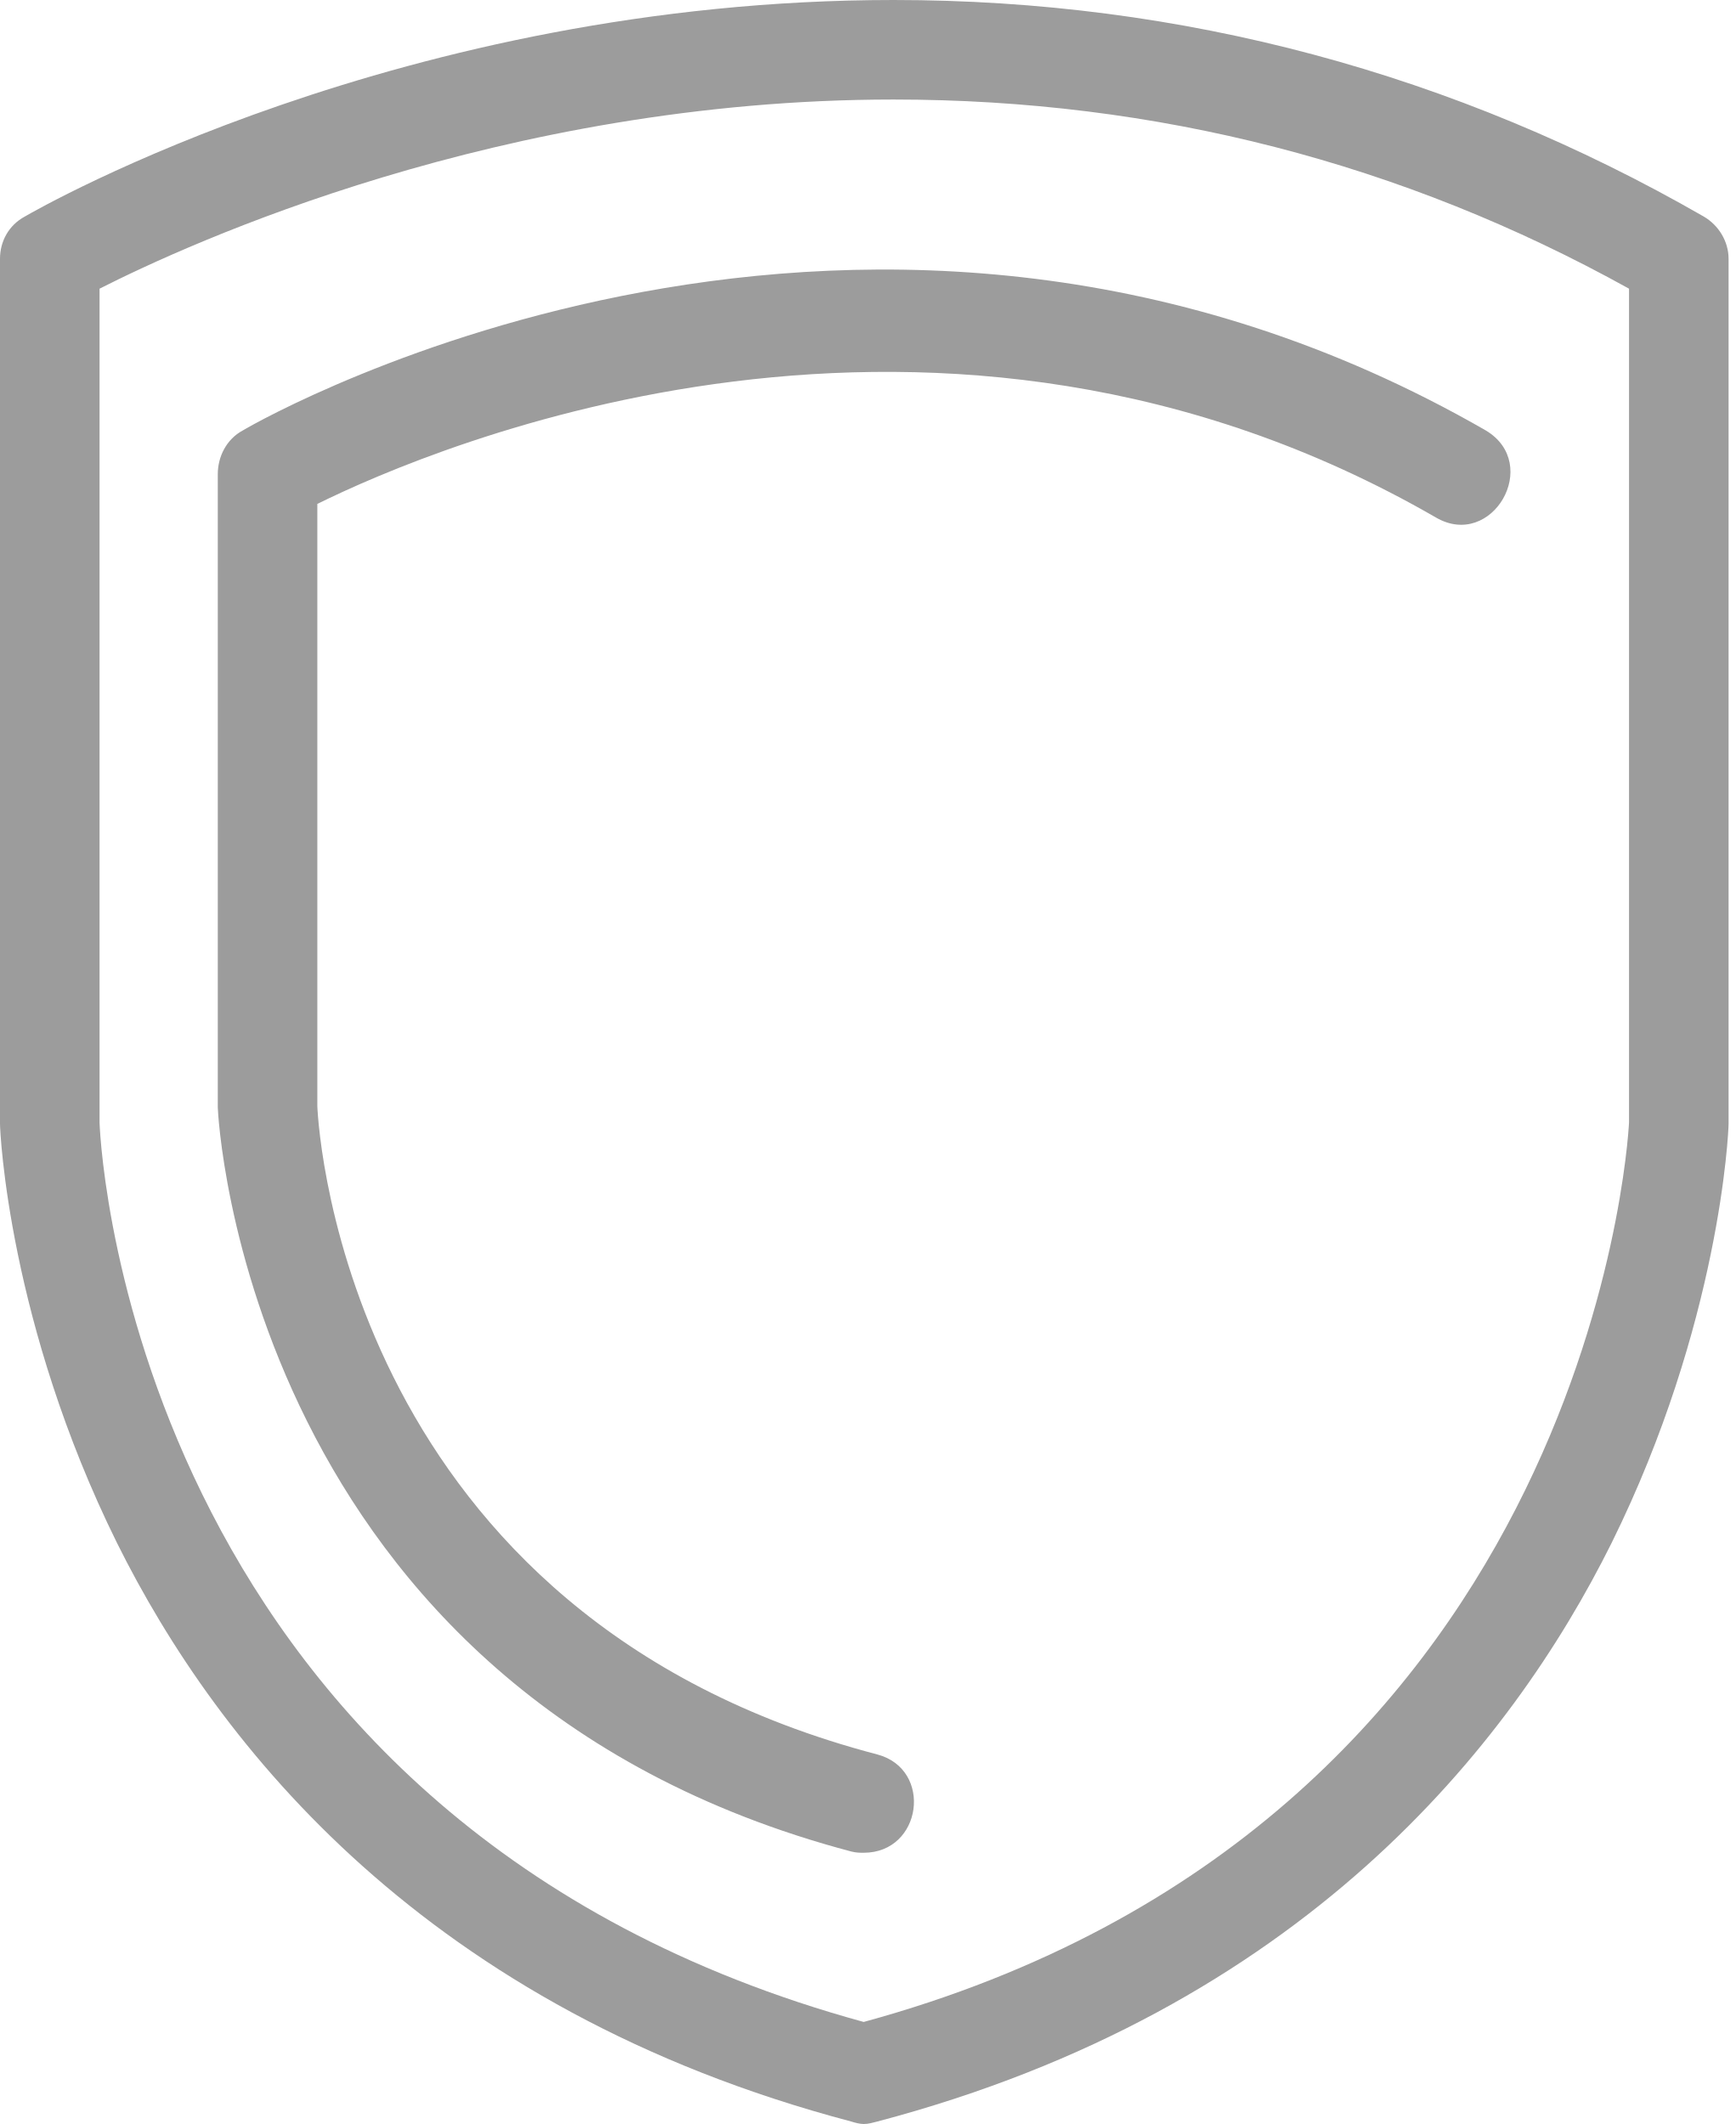
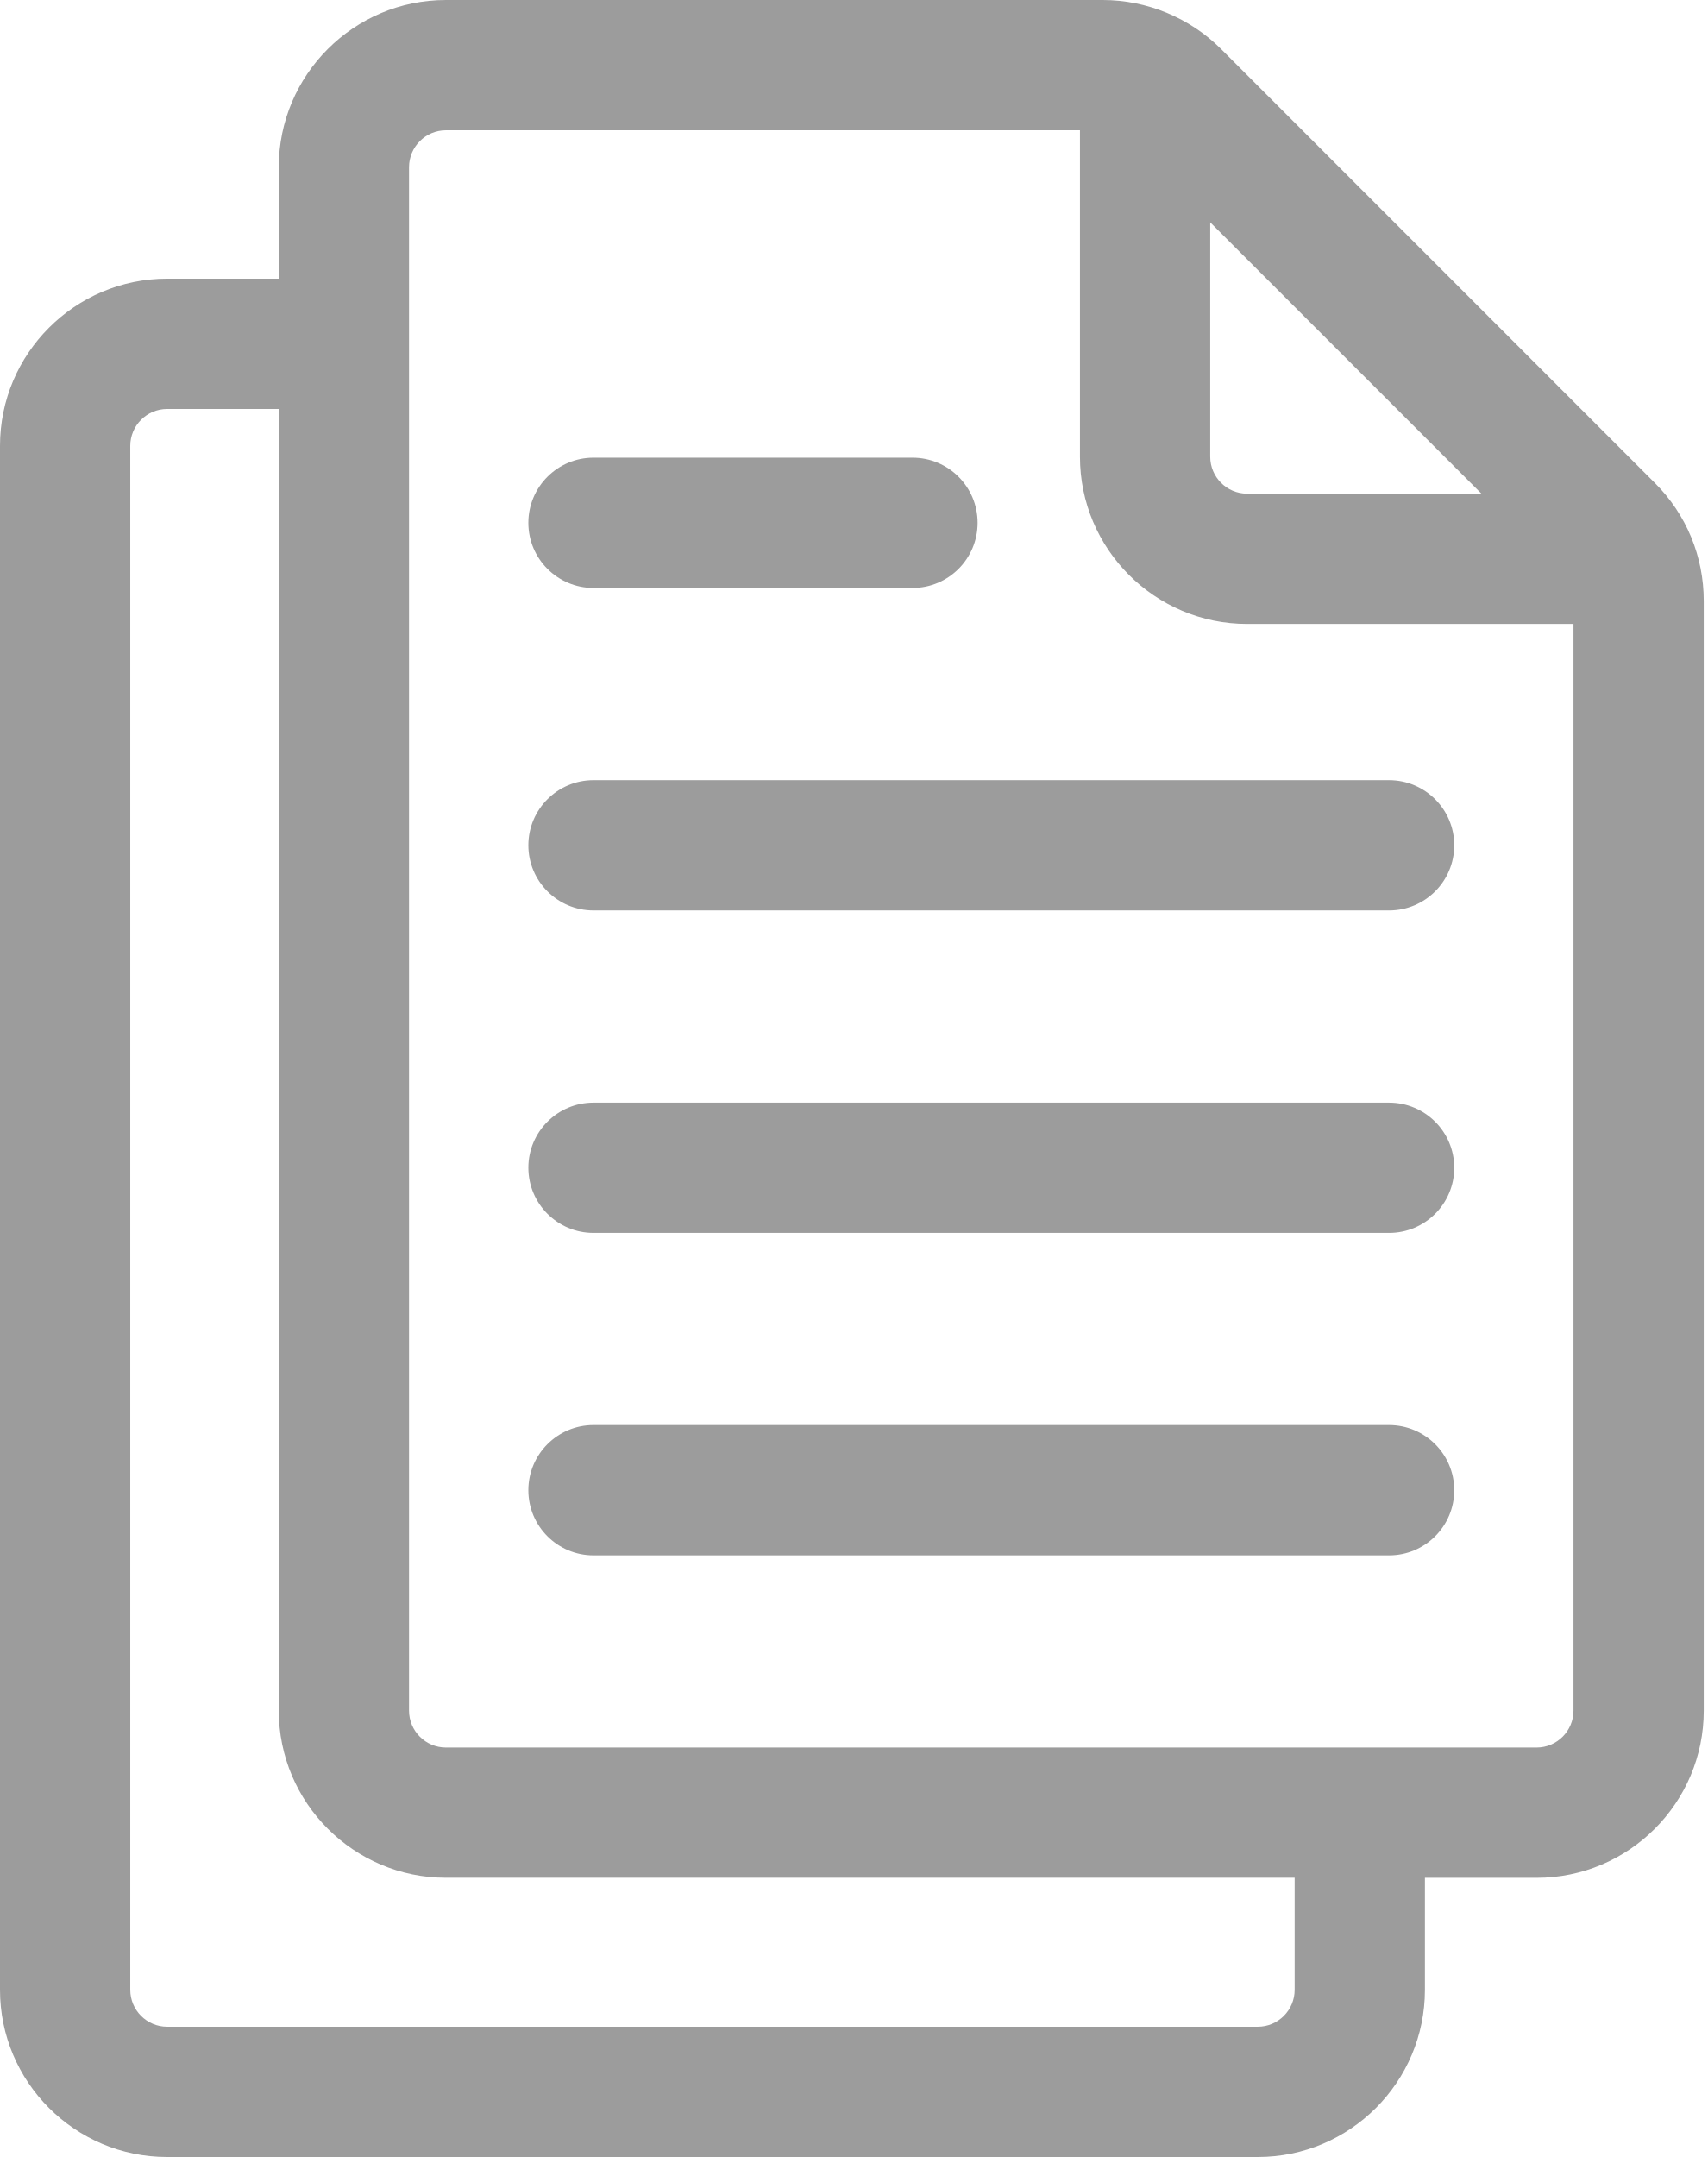
- <svg xmlns="http://www.w3.org/2000/svg" width="58" height="71" viewBox="0 0 58 71" fill="none">
-   <path fill-rule="evenodd" clip-rule="evenodd" d="M28.866 61.933C28.741 61.933 28.616 61.933 28.45 61.891C8.194 56.526 7.279 37.226 7.279 37.018V15.847C7.279 15.265 7.57 14.682 8.111 14.391C8.943 13.892 29.074 2.537 49.663 14.391C51.534 15.514 49.87 18.384 47.999 17.303C31.361 7.695 14.475 14.932 10.606 16.845V36.977C10.648 37.975 11.688 54.03 29.323 58.647C31.195 59.146 30.821 61.933 28.866 61.933ZM28.866 71C28.741 71 28.575 70.958 28.45 70.917C14.267 67.173 7.279 58.356 3.91 51.576C0.291 44.255 0 37.85 0 37.559V8.651C0 8.069 0.291 7.528 0.832 7.237C1.331 6.946 13.476 0 29.864 0C39.514 0 48.623 2.454 56.941 7.237C57.441 7.528 57.773 8.069 57.773 8.651V37.559C57.773 37.85 57.482 44.255 53.864 51.576C50.494 58.356 43.507 67.173 29.323 70.917C29.157 70.958 29.032 71 28.866 71ZM3.327 37.517C3.369 38.807 4.742 60.976 28.866 67.589C52.948 61.018 54.404 38.391 54.446 37.517V9.65C46.876 5.449 38.64 3.327 29.864 3.327C16.762 3.327 6.281 8.152 3.327 9.65V37.517Z" fill="#9C9C9C" />
+ <svg xmlns="http://www.w3.org/2000/svg" width="57" height="72" viewBox="0 0 57 72" fill="none">
+   <path d="M55.247 16.118L40.767 1.636C39.728 0.597 38.291 0 36.819 0H14.888C11.81 0 9.307 2.503 9.307 5.581V9.302H5.581C2.503 9.302 0 11.805 0 14.883V66.419C0 69.497 2.503 72 5.581 72H41.992C45.07 72 47.573 69.497 47.573 66.419V62.681H51.301C54.379 62.681 56.882 60.178 56.882 57.1V20.063C56.882 18.573 56.303 17.171 55.247 16.118ZM49.46 16.478H41.637C40.958 16.478 40.405 15.925 40.405 15.246V7.422L49.46 16.478ZM43.224 66.419C43.224 67.098 42.671 67.651 41.992 67.651H5.581C4.902 67.651 4.349 67.098 4.349 66.419V14.883C4.349 14.204 4.902 13.651 5.581 13.651H9.307V57.097C9.307 60.176 11.81 62.679 14.888 62.679H43.224V66.419ZM51.301 58.332H14.888C14.209 58.332 13.656 57.779 13.656 57.1V5.581C13.656 4.902 14.209 4.349 14.888 4.349H36.056V15.246C36.056 18.324 38.559 20.827 41.637 20.827H52.533V57.097C52.533 57.779 51.98 58.332 51.301 58.332Z" fill="#9C9C9C" />
+   <path d="M46.375 26.041H19.814C18.614 26.041 17.64 27.014 17.64 28.215C17.64 29.416 18.614 30.39 19.814 30.39H46.377C47.578 30.39 48.552 29.416 48.552 28.215C48.552 27.014 47.576 26.041 46.375 26.041Z" fill="#9C9C9C" />
+   <path d="M19.814 19.626H30.465C31.666 19.626 32.639 18.652 32.639 17.452C32.639 16.251 31.666 15.277 30.465 15.277H19.814C18.614 15.277 17.64 16.251 17.64 17.452C17.64 18.652 18.614 19.626 19.814 19.626Z" fill="#9C9C9C" />
+   <path d="M46.375 36.805H19.814C18.614 36.805 17.64 37.778 17.64 38.979C17.64 40.18 18.614 41.154 19.814 41.154H46.377C47.578 41.154 48.552 40.18 48.552 38.979C48.552 37.778 47.576 36.805 46.375 36.805Z" fill="#9C9C9C" />
+   <path d="M46.375 47.568H19.814C18.614 47.568 17.64 48.542 17.64 49.743C17.64 50.944 18.614 51.917 19.814 51.917H46.377C47.578 51.917 48.552 50.944 48.552 49.743C48.552 48.542 47.576 47.568 46.375 47.568Z" fill="#9C9C9C" />
</svg>
